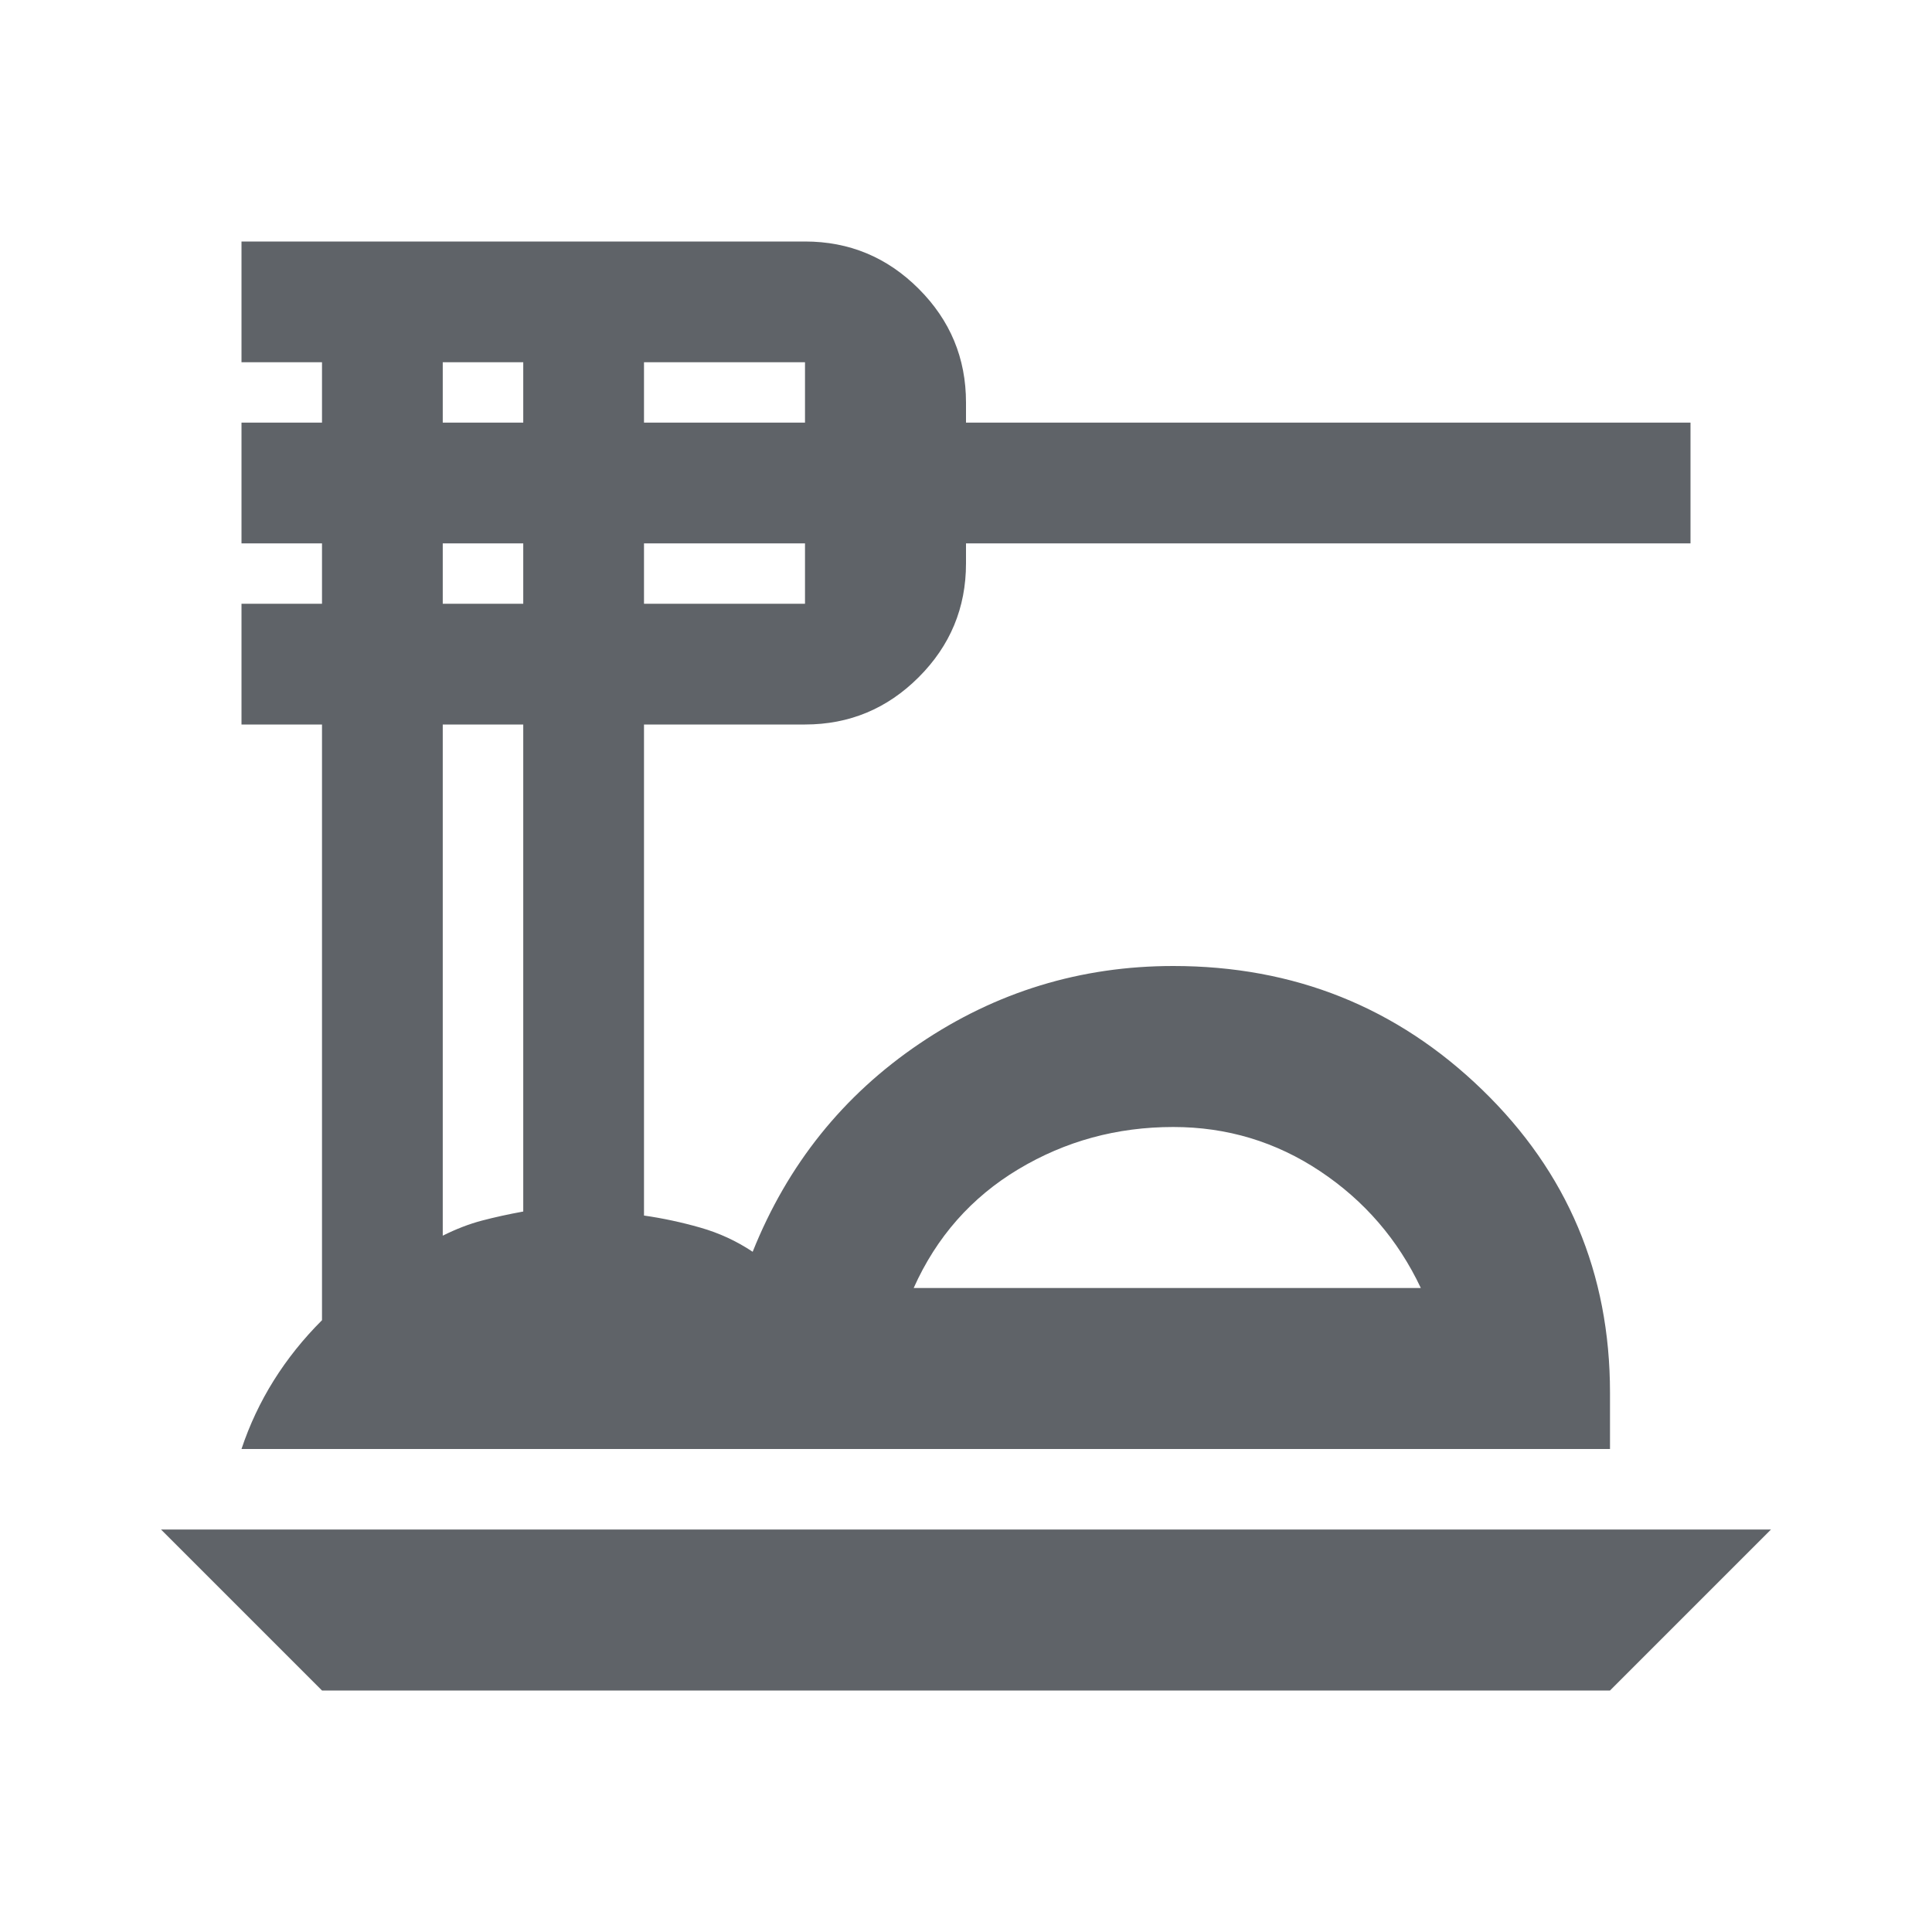
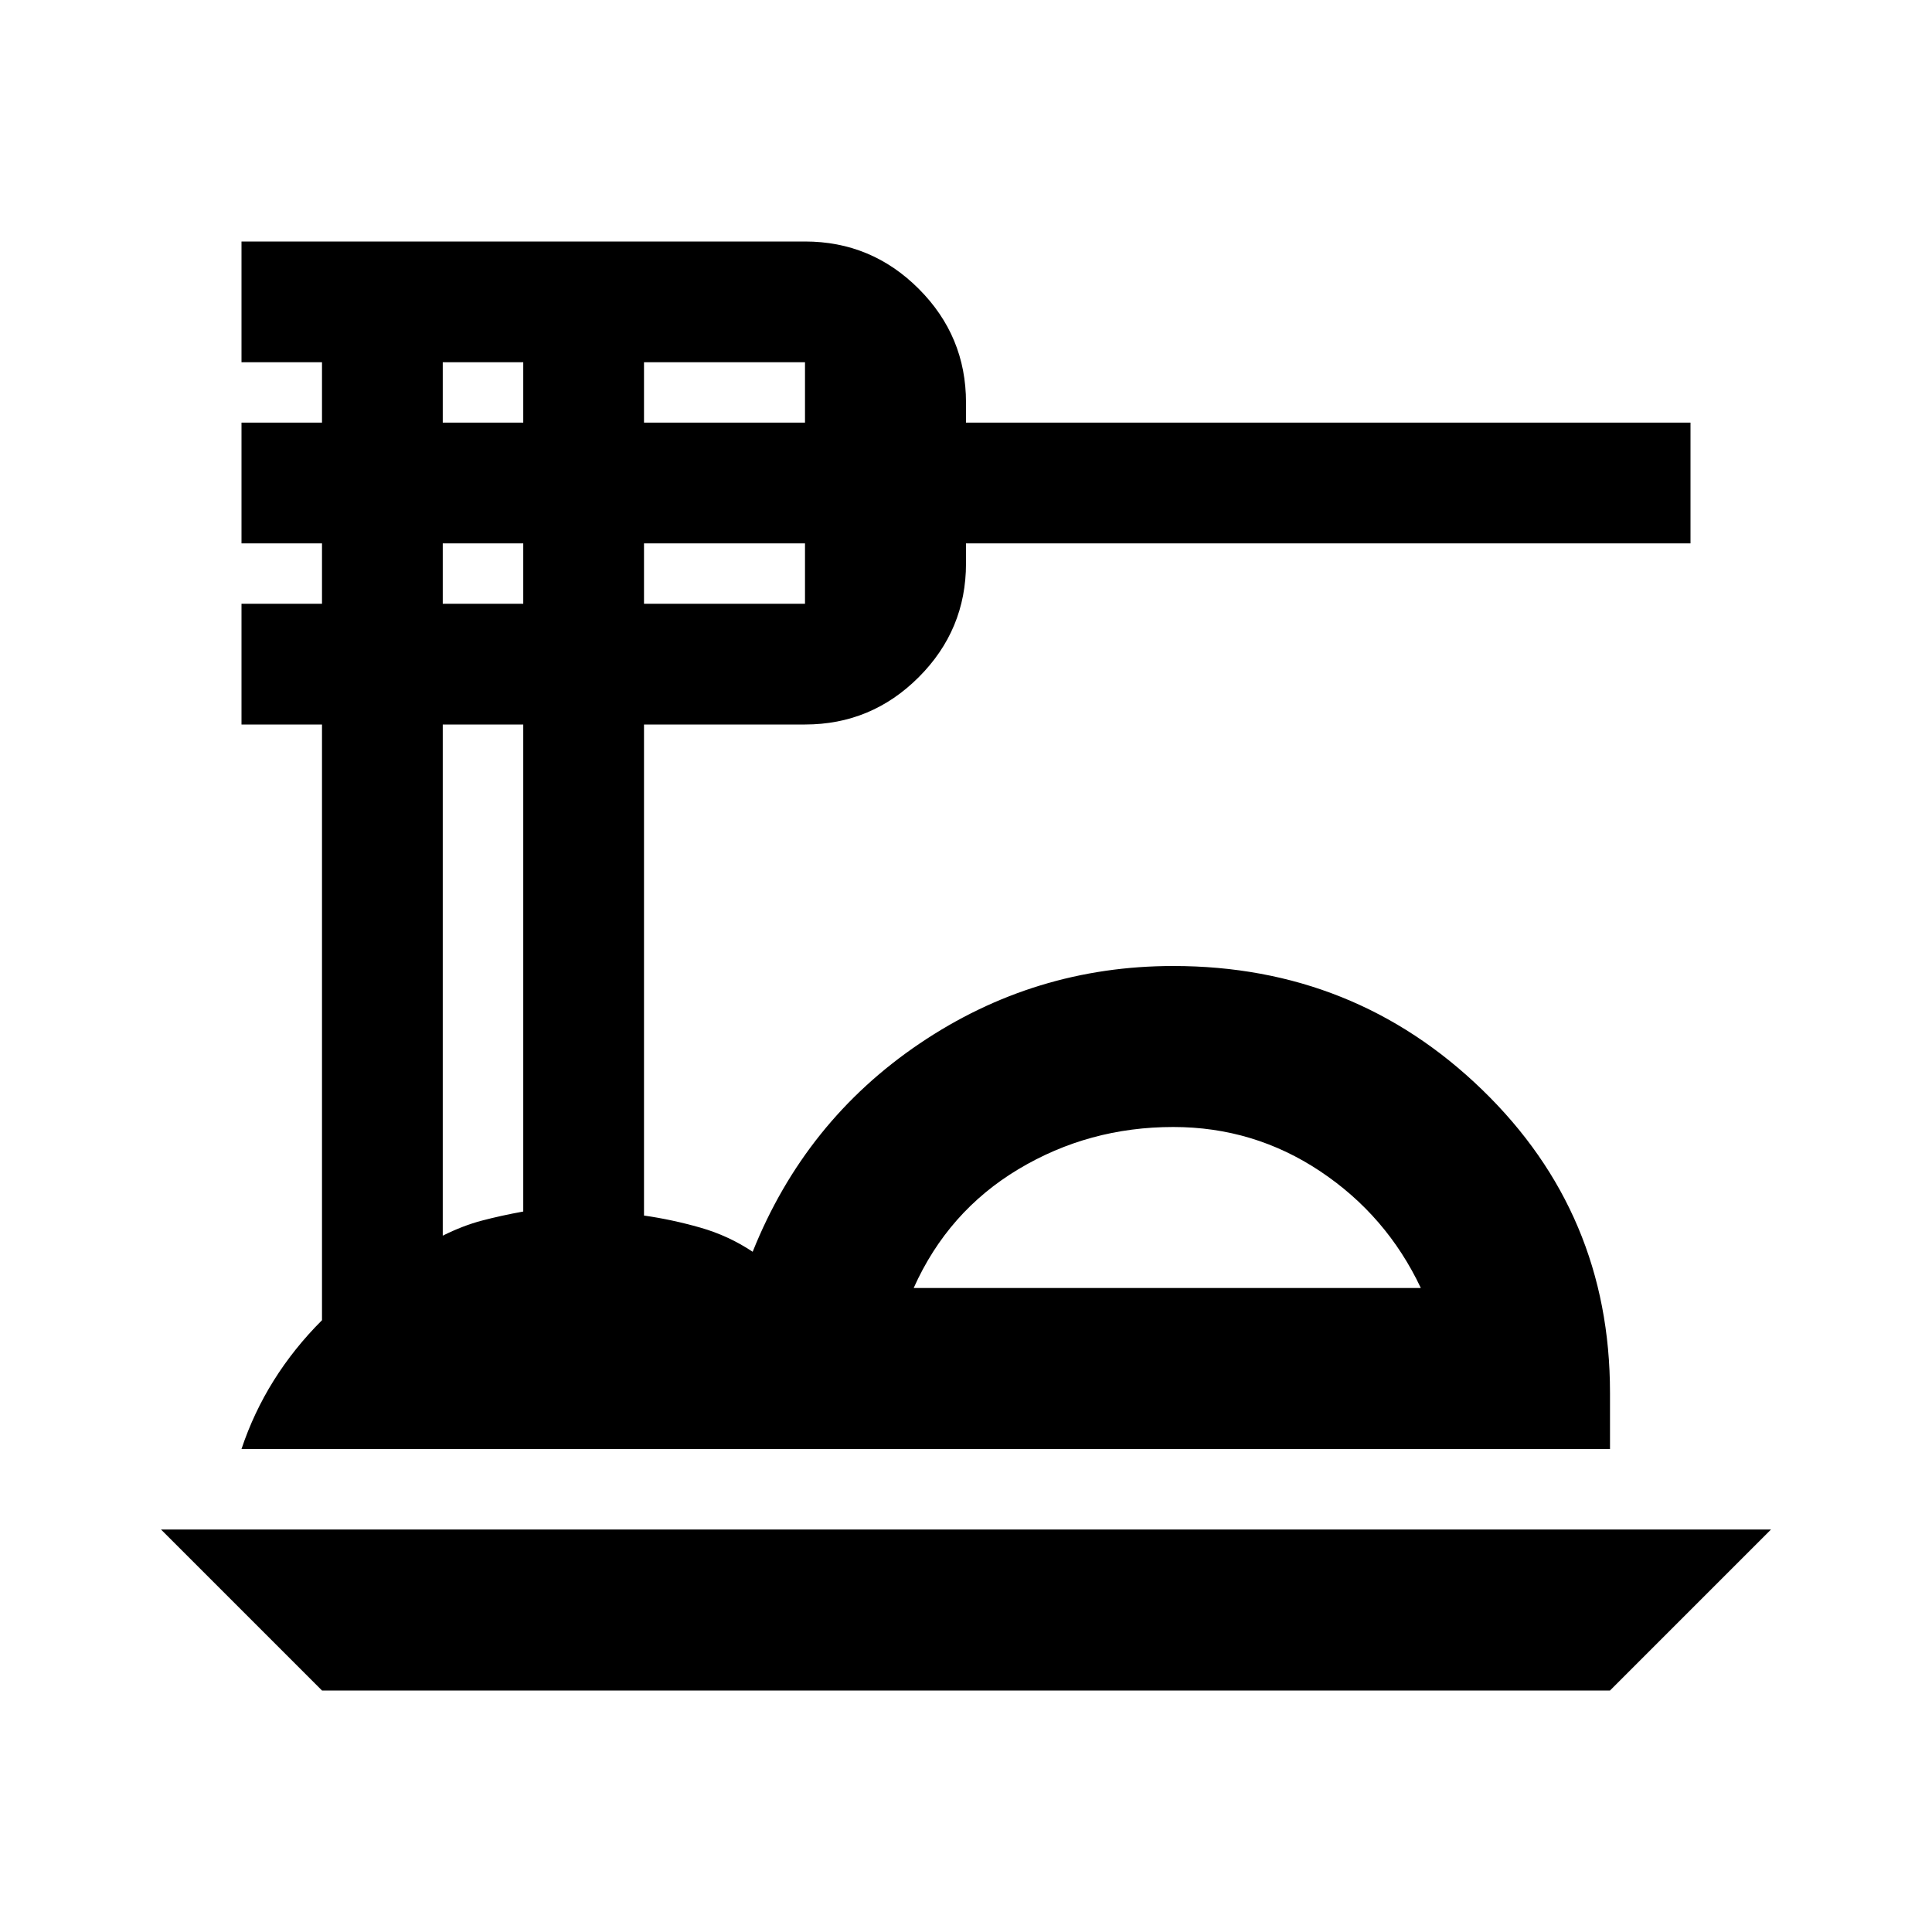
- <svg xmlns="http://www.w3.org/2000/svg" height="24px" viewBox="0 -960 960 960" width="24px" fill="#5f6368">
+ <svg xmlns="http://www.w3.org/2000/svg" height="24px" viewBox="0 -960 960 960" width="24px" fill="#00000">
  <path d="m160-120-80-80h800l-80 80H160Zm-40-120q6-18 16-34t24-30v-296h-40v-60h40v-30h-40v-60h40v-30h-40v-60h280q33 0 56.5 23.5T480-760v10h360v60H480v10q0 33-23.5 56.5T400-600h-80v244q14 2 28 6t26 12q26-65 83-103.5T583-480q90 0 153.5 61.5T800-268v28H120Zm334-80h252q-17-36-50-58t-73-22q-42 0-77 21t-52 59ZM320-750h80v-30h-80v30Zm0 90h80v-30h-80v30Zm-100-90h40v-30h-40v30Zm0 90h40v-30h-40v30Zm0 314q10-5 19.5-7.5T260-358v-242h-40v254Zm360 26Z" />
</svg>
